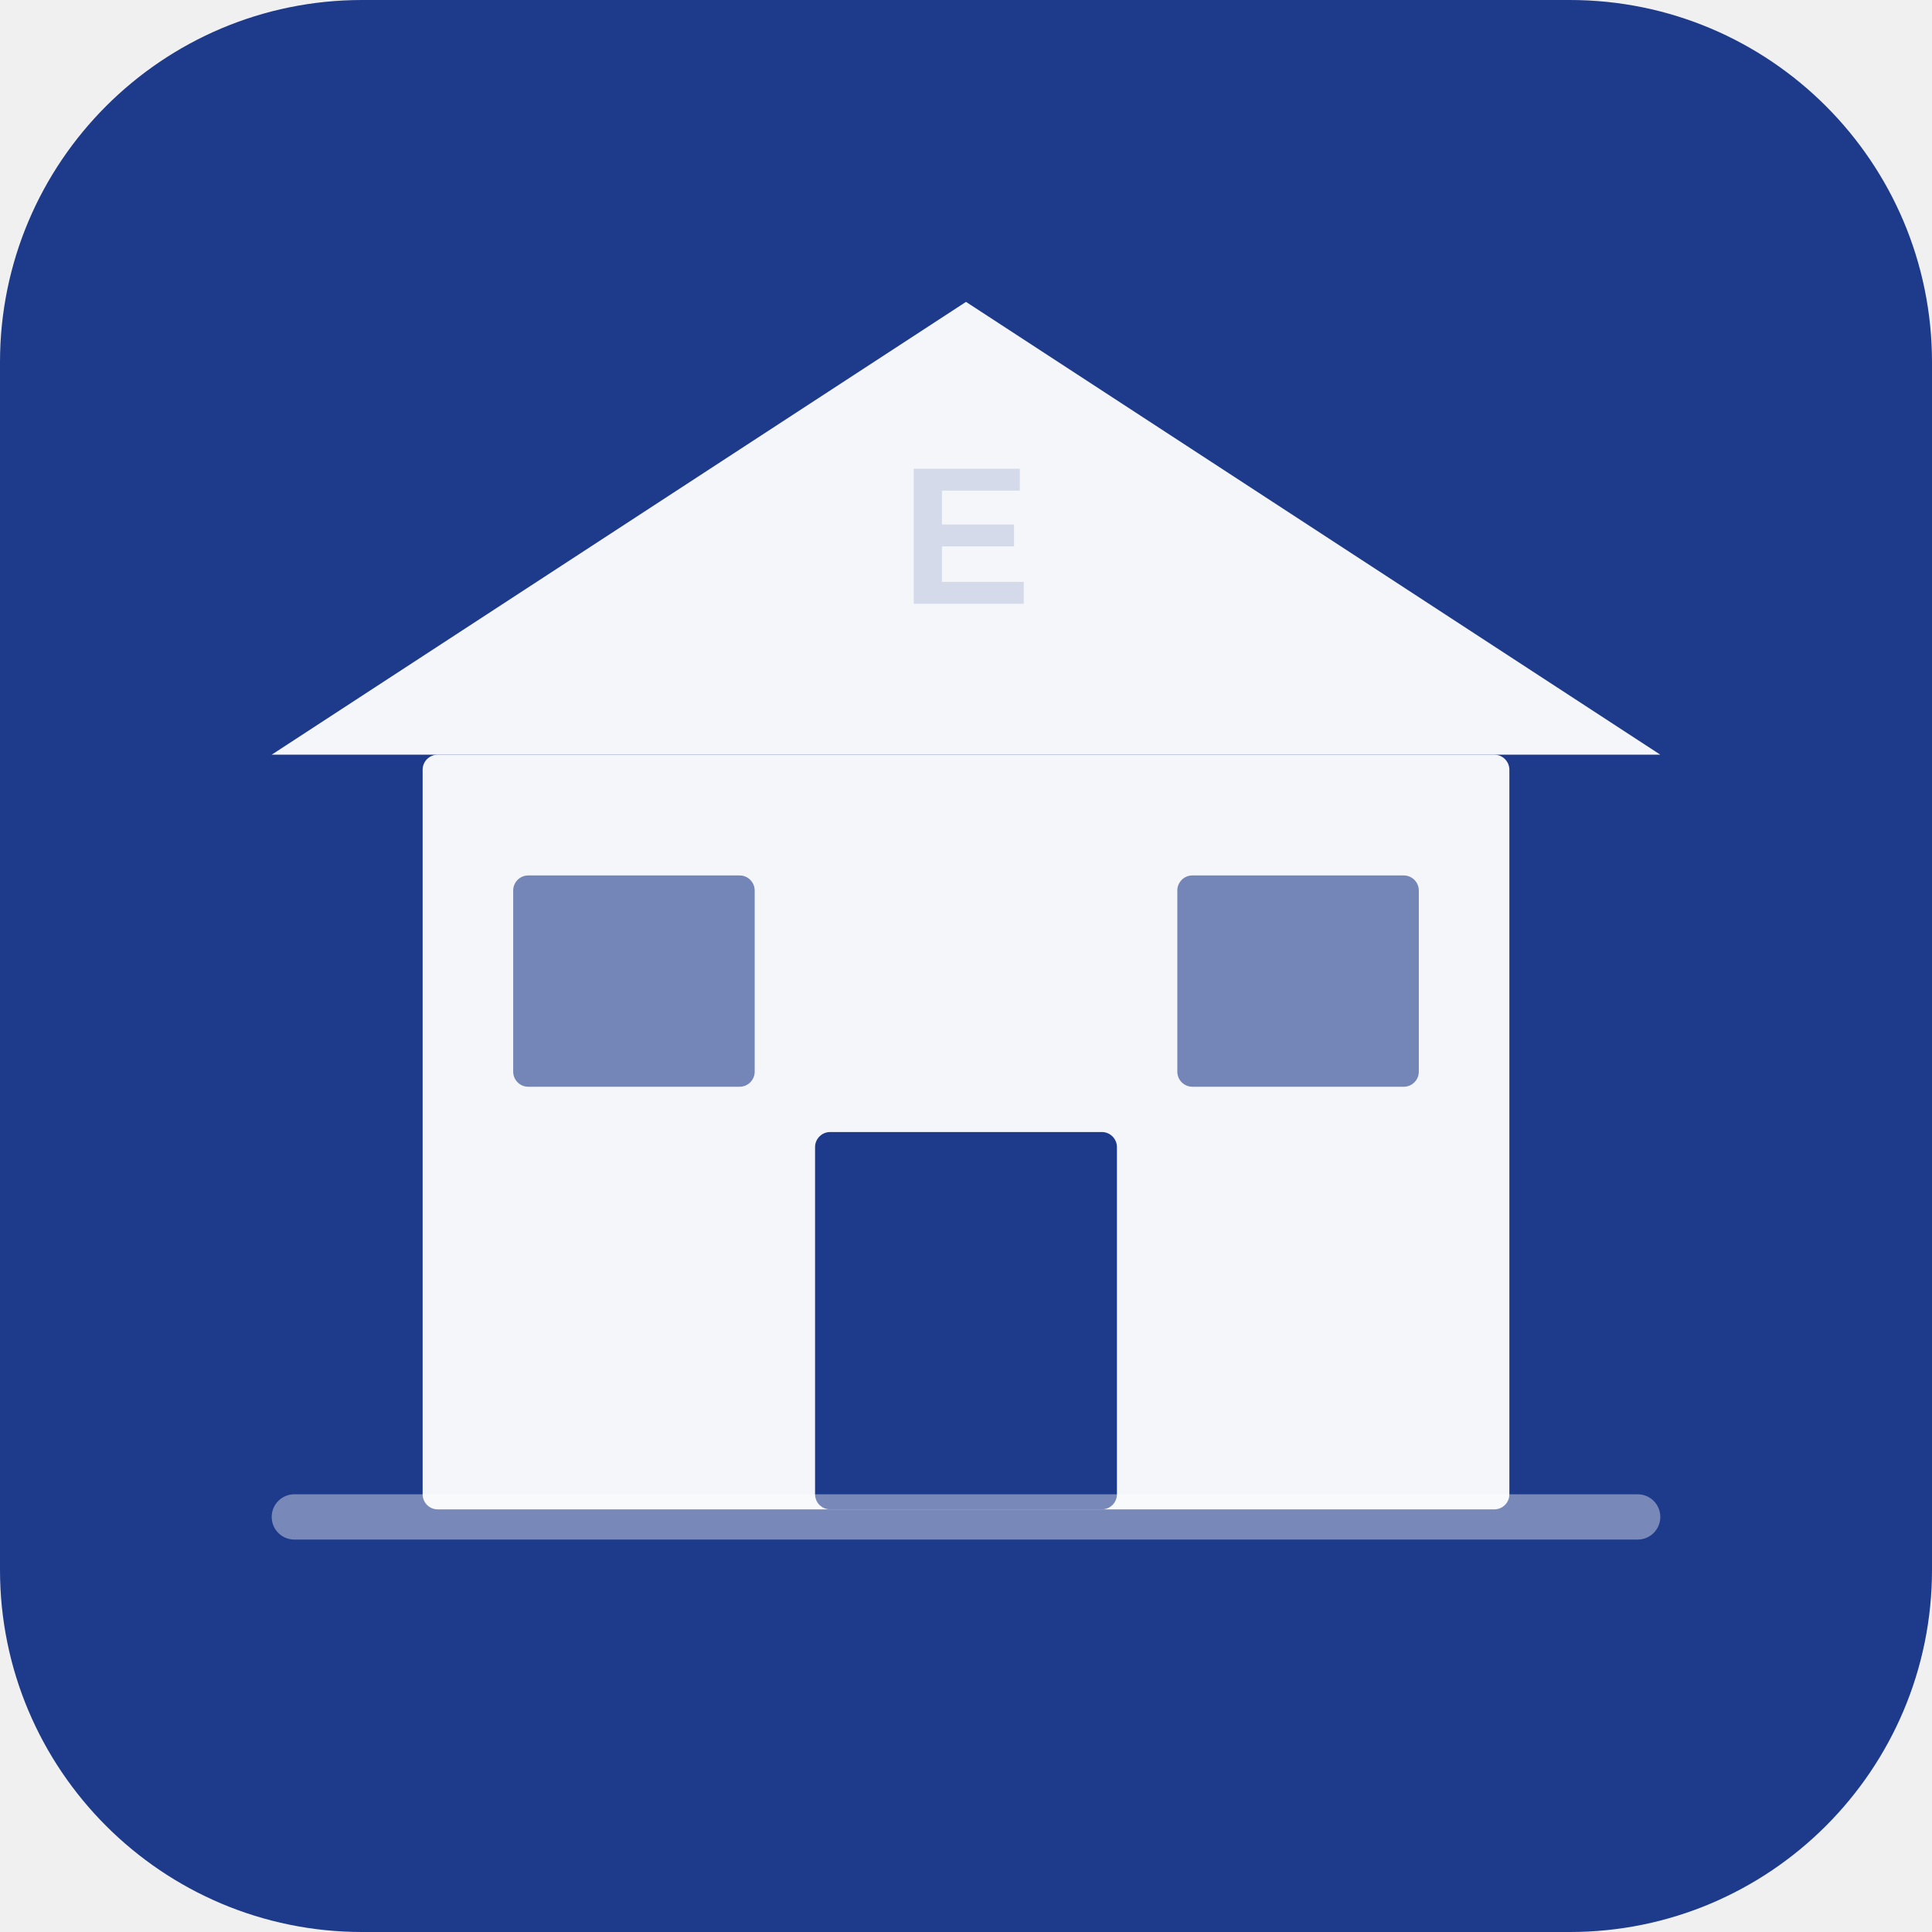
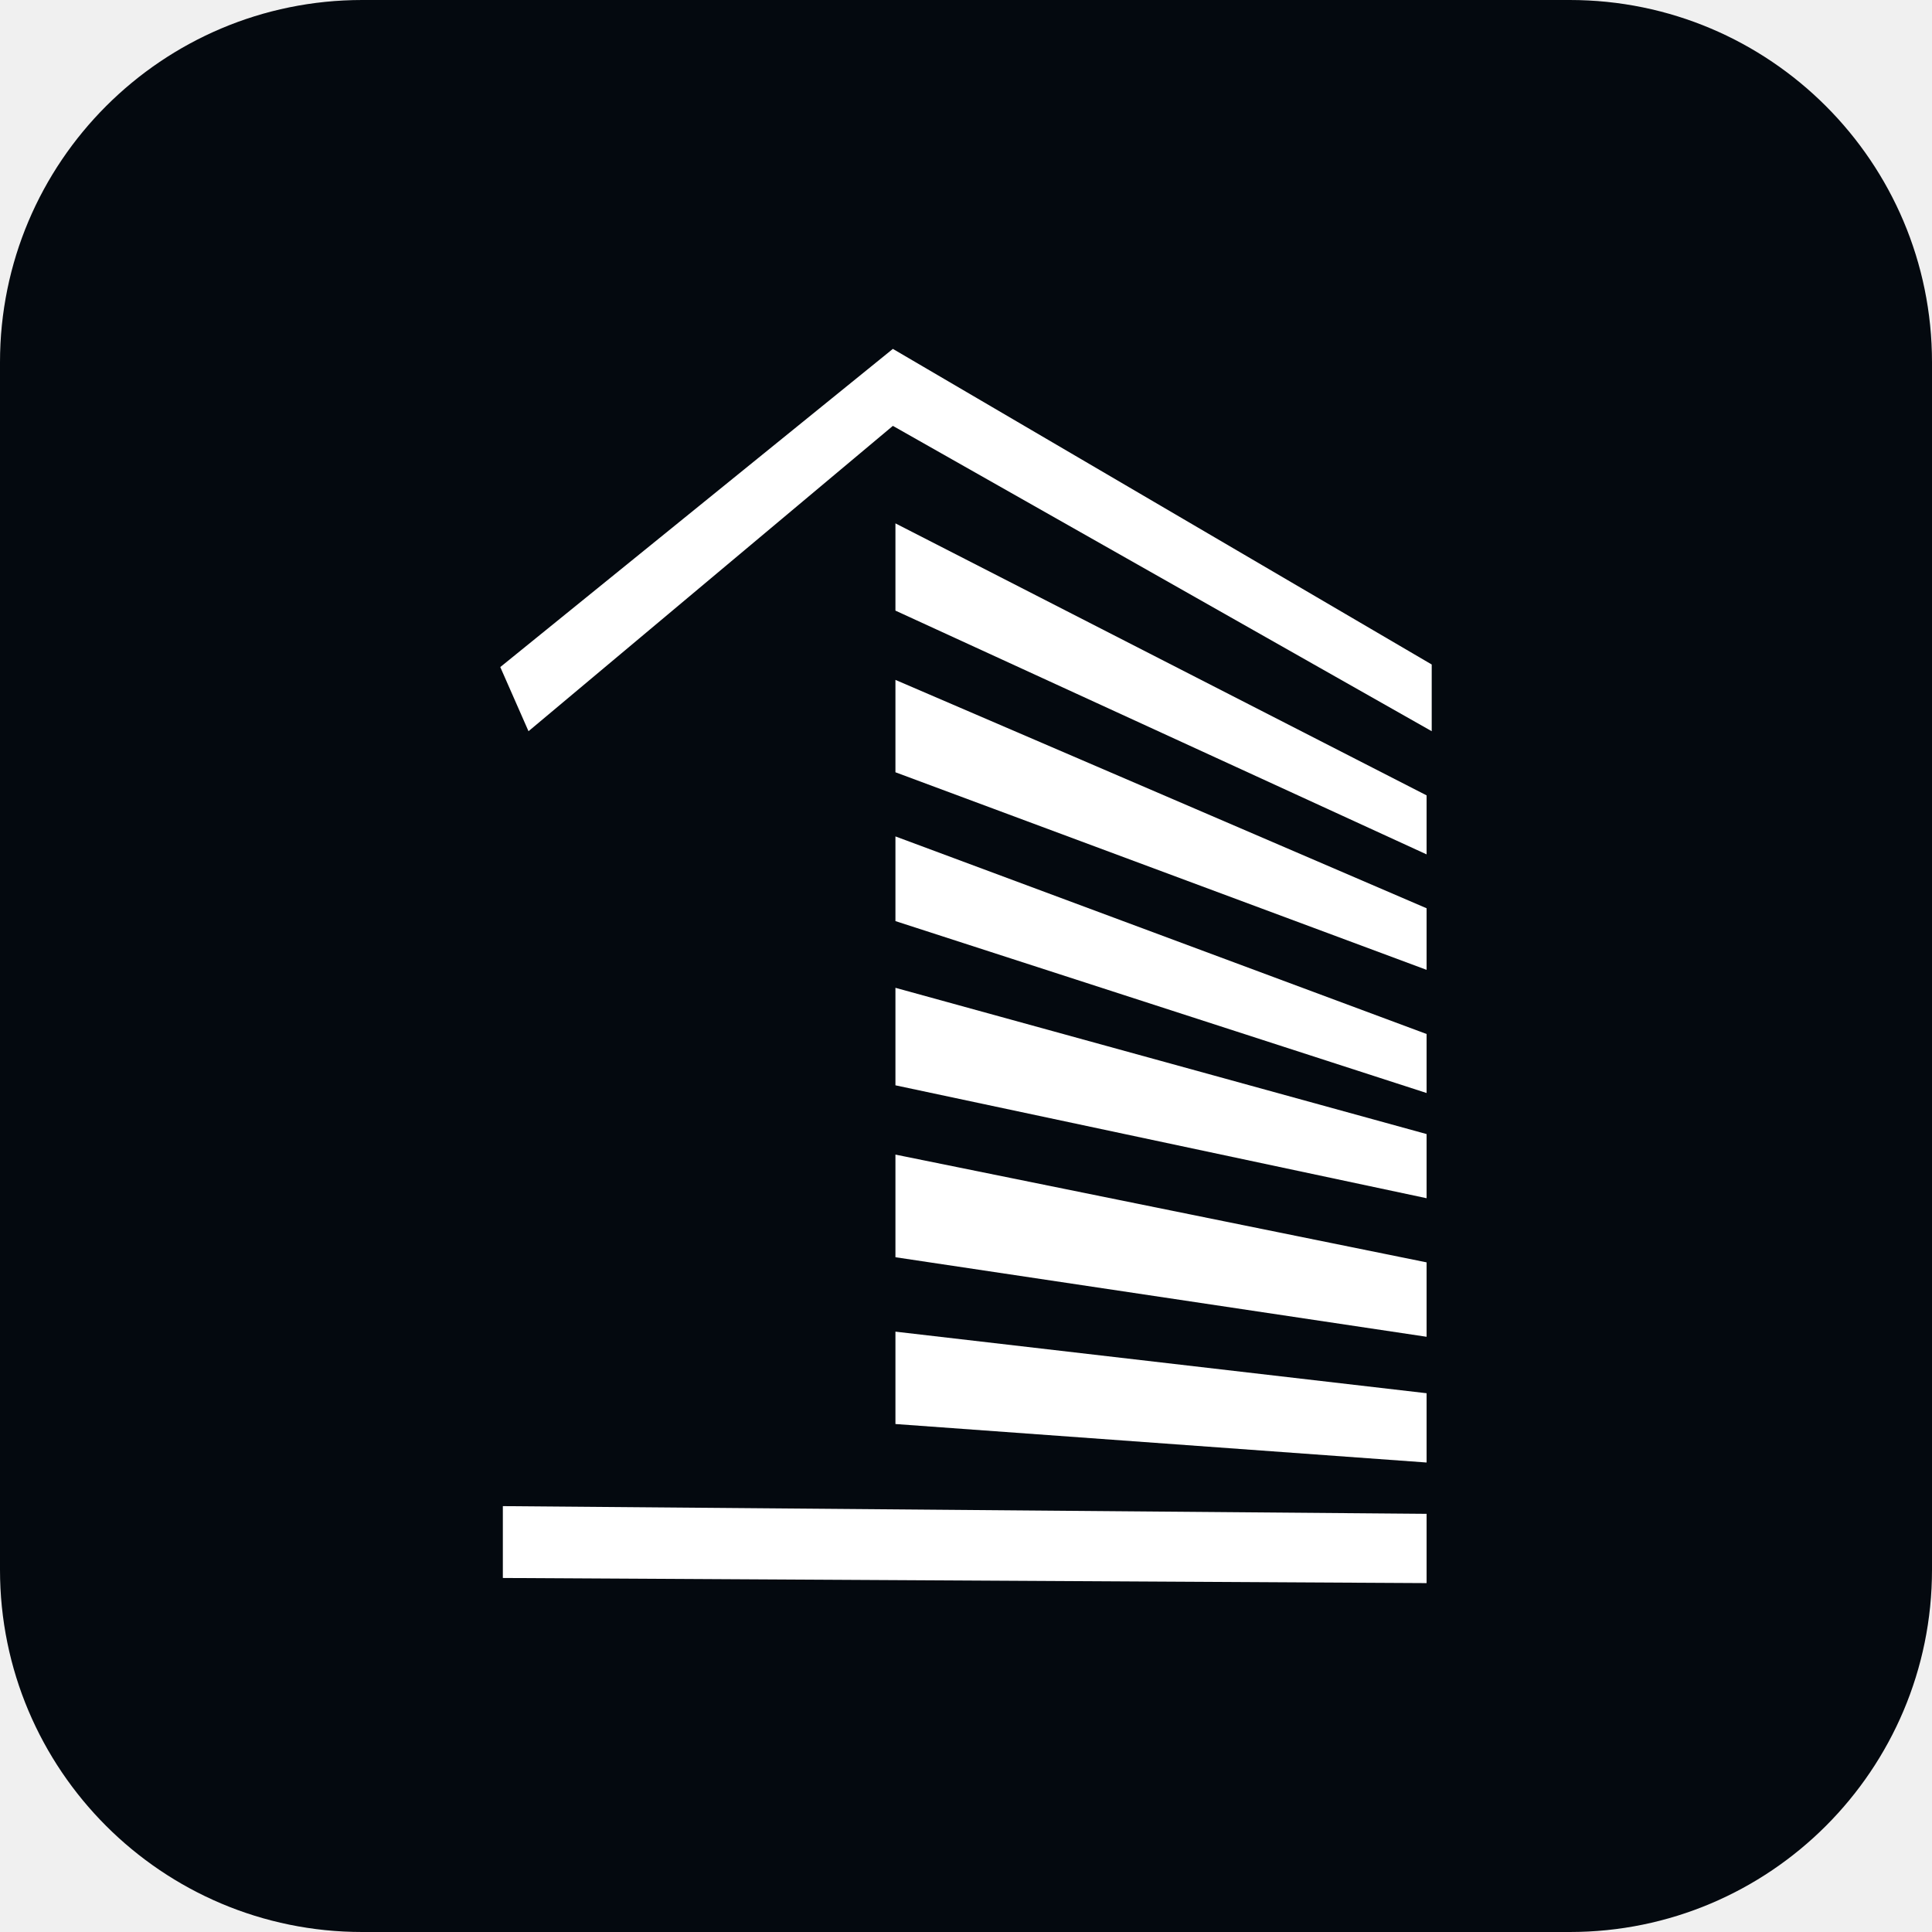
<svg xmlns="http://www.w3.org/2000/svg" viewBox="0 0 512 512" width="512" height="512">
-   <rect width="512" height="512" rx="96" fill="#1e3a8a" />
-   <polygon points="256,80 440,200 72,200" fill="#ffffff" opacity="0.95" />
-   <rect x="112" y="200" width="288" height="200" rx="4" fill="#ffffff" opacity="0.95" />
-   <rect x="216" y="300" width="80" height="100" rx="4" fill="#1e3a8a" />
-   <rect x="136" y="232" width="64" height="56" rx="4" fill="#1e3a8a" opacity="0.6" />
-   <rect x="312" y="232" width="64" height="56" rx="4" fill="#1e3a8a" opacity="0.6" />
-   <rect x="72" y="396" width="368" height="12" rx="6" fill="#ffffff" opacity="0.4" />
-   <text x="256" y="160" font-family="Arial,sans-serif" font-size="52" font-weight="900" fill="#1e3a8a" text-anchor="middle" opacity="0.15">E</text>
+   <rect width="512" height="512" rx="96" fill="#04090F" />
+   <g fill="#FFFFFF" transform="translate(256 256) scale(0.68) translate(-540.5 -540.5)">
+     <polygon points="359,424 512,300 722,423 722,449 512,330 370,449" />
+     <polygon points="513,368 720,474 720,497 513,402" />
+     <polygon points="513,429 720,518 720,542 513,465" />
+     <polygon points="513,490 720,567 720,590 513,523" />
+     <polygon points="513,549 720,606 720,631 513,587" />
+     <polygon points="513,614 720,656 720,685 513,654" />
+     <polygon points="513,683 720,707 720,734 513,719" />
+     <polygon points="360,751 720,754 720,781 360,779" />
+   </g>
</svg>
